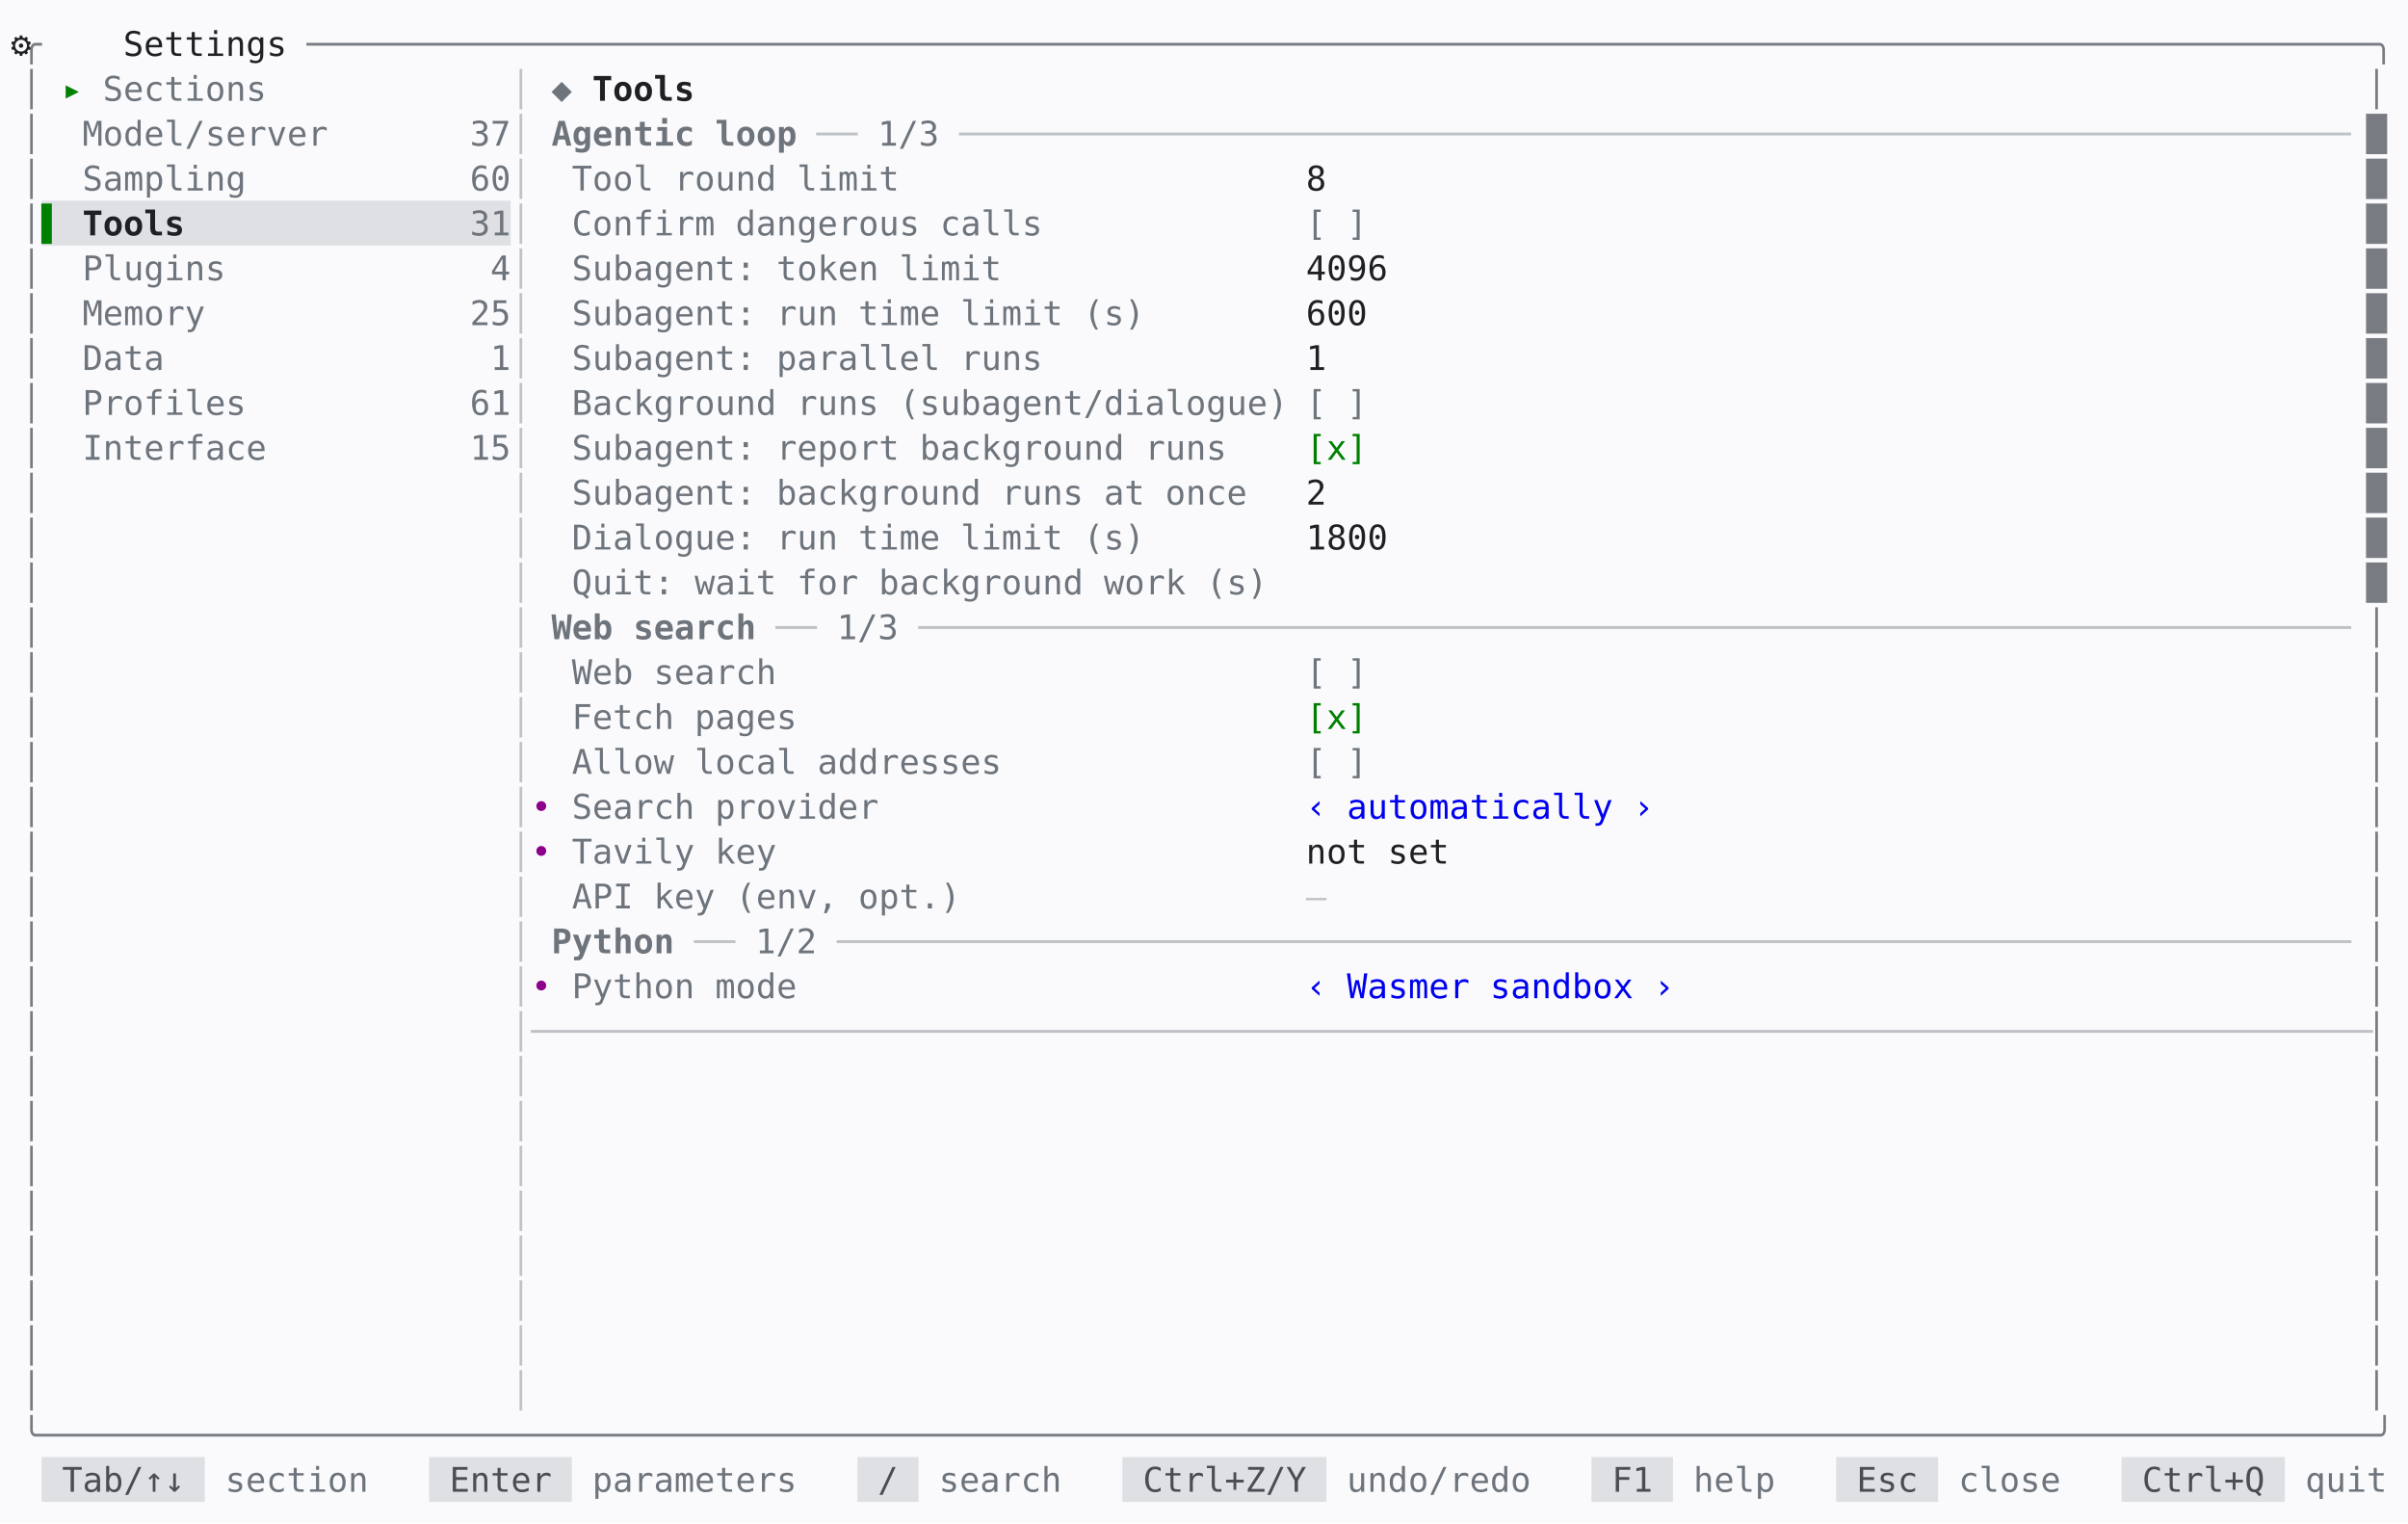
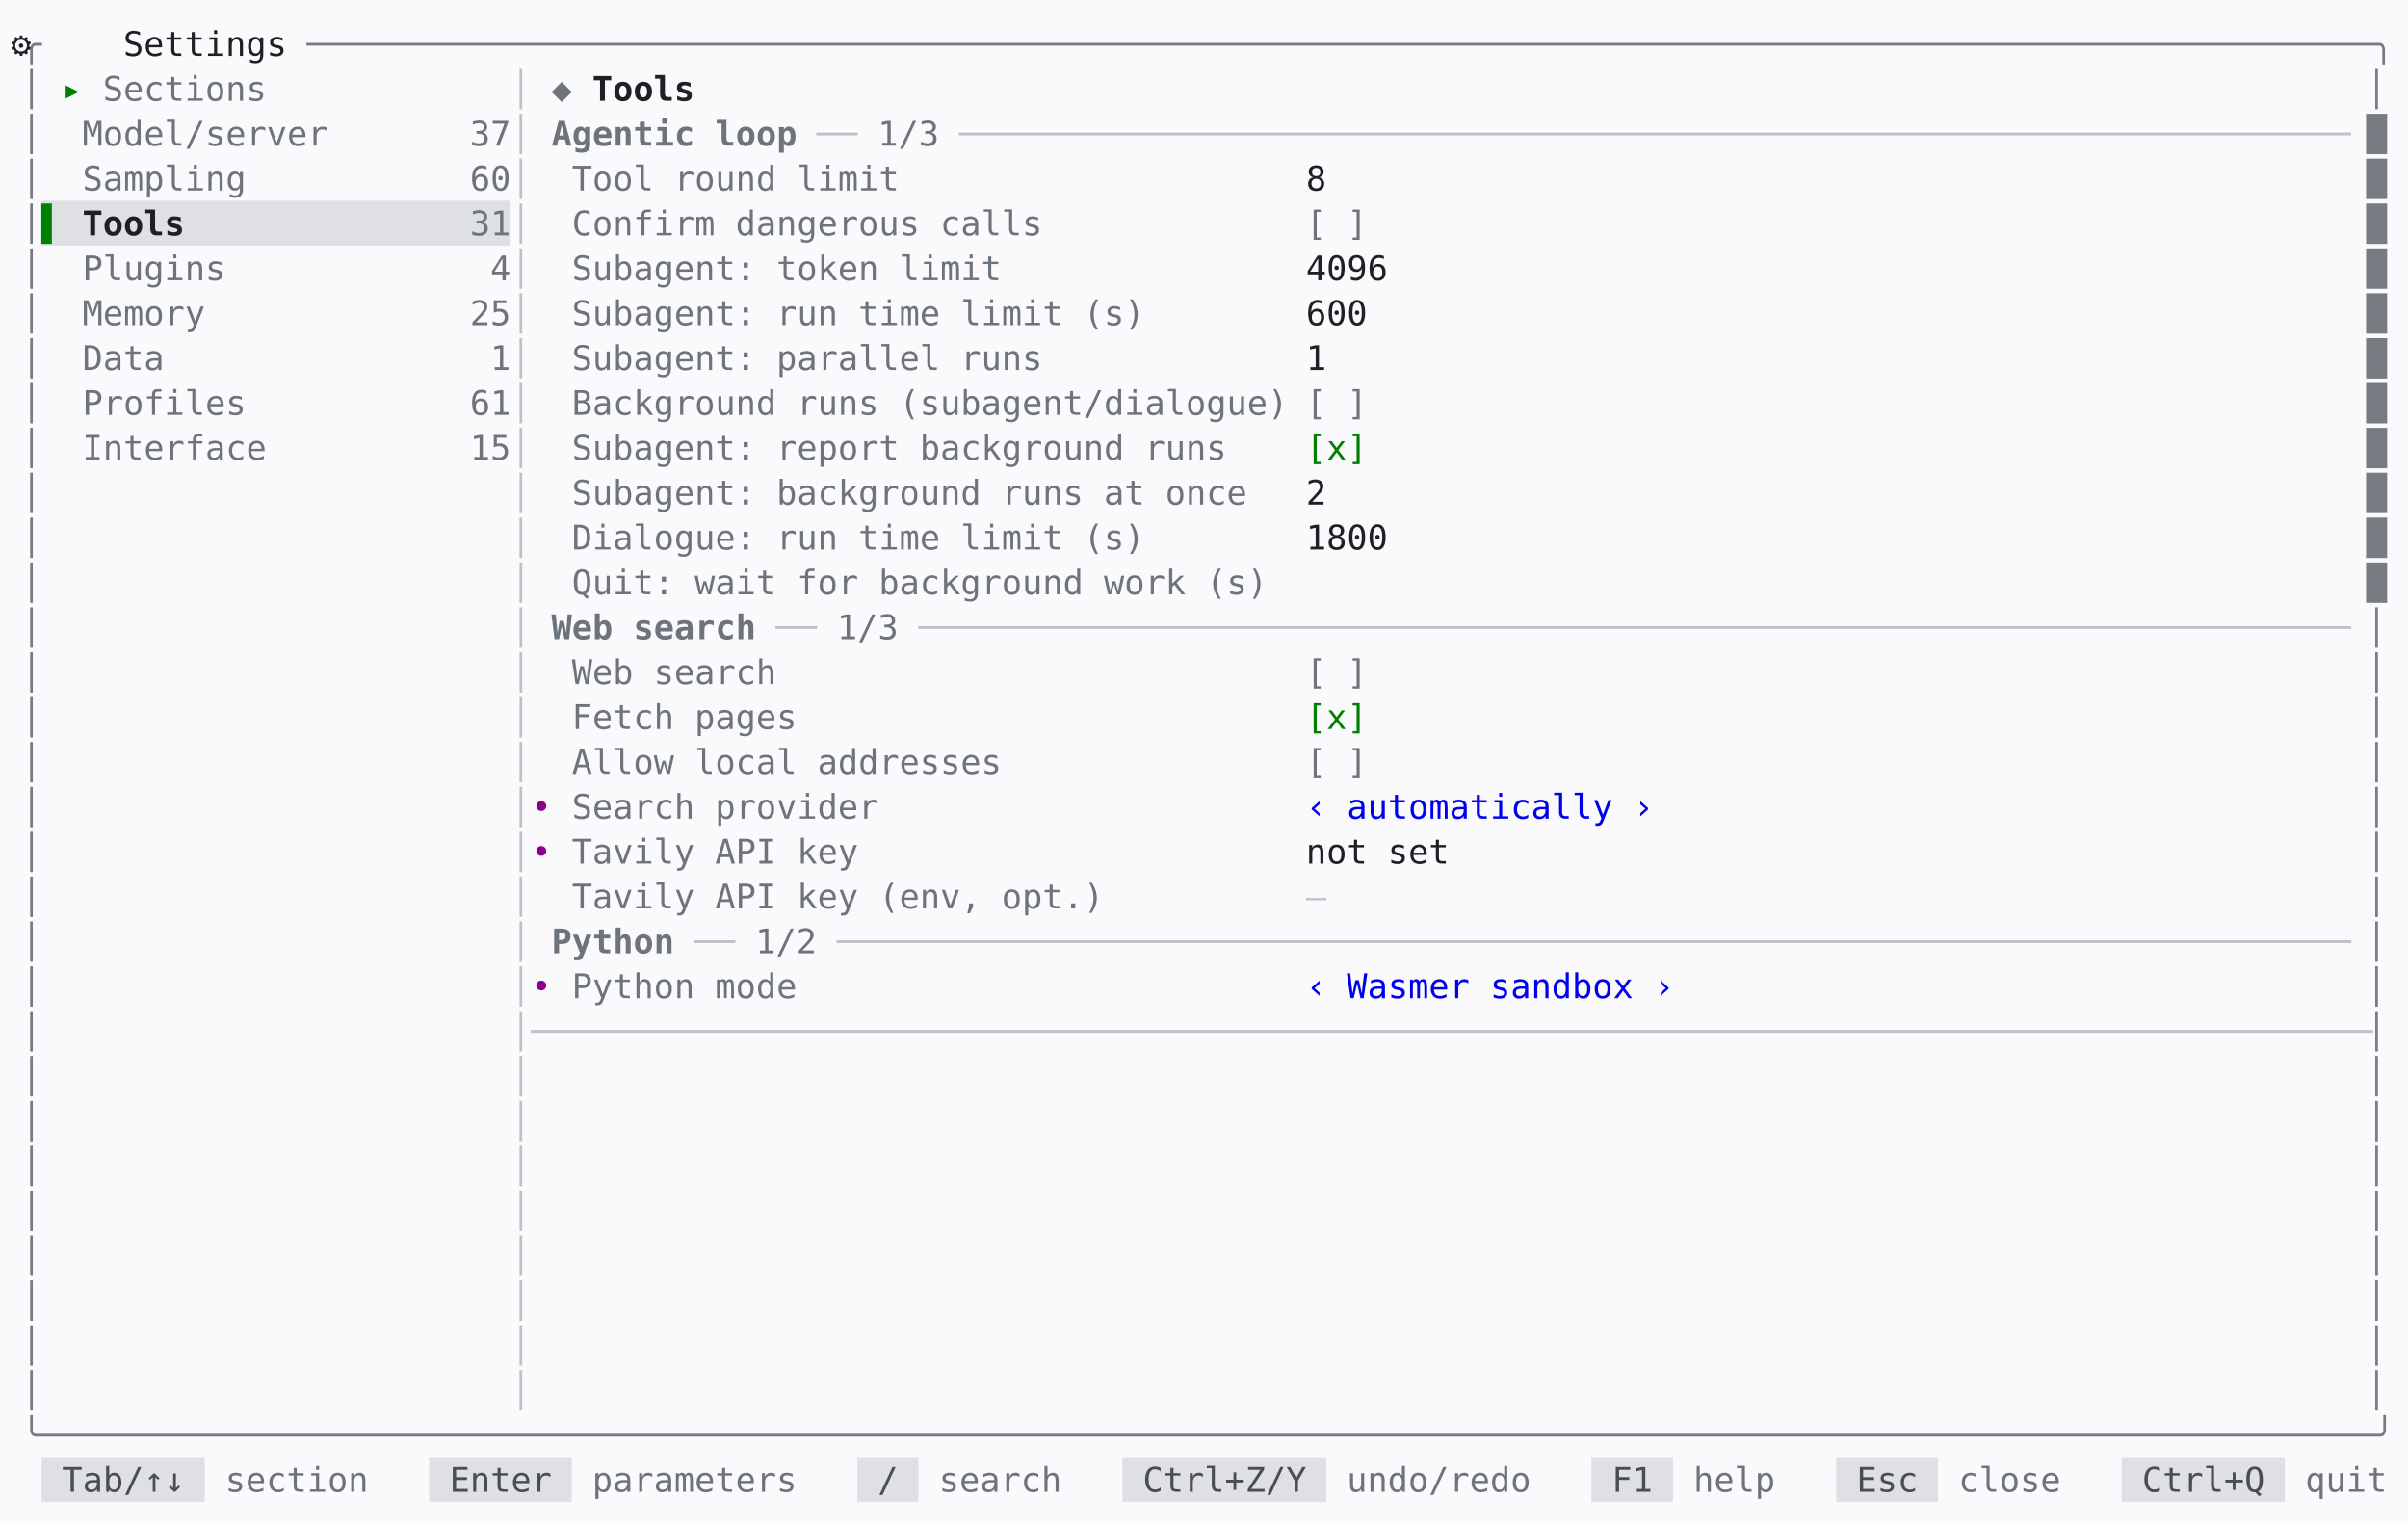
<svg xmlns="http://www.w3.org/2000/svg" id="settings-tools-light-en" viewBox="0 0 1133.6 716.96" width="1133.6" height="716.96" role="img" aria-label="mindfork — the settings tools screen, light theme">
  <style>
@font-face{font-family:'JetBrains Mono';src:url('/fonts/JetBrainsMono-Regular.woff2') format('woff2');font-weight:400;font-style:normal;font-display:swap}
@font-face{font-family:'JetBrains Mono';src:url('/fonts/JetBrainsMono-Bold.woff2') format('woff2');font-weight:700;font-style:normal;font-display:swap}
@font-face{font-family:'JetBrains Mono';src:url('/fonts/JetBrainsMono-Italic.woff2') format('woff2');font-weight:400;font-style:italic;font-display:swap}
#settings-tools-light-en text{font:16px 'JetBrains Mono',monospace;fill:#1e2024}#settings-tools-light-en .b{font-weight:700}#settings-tools-light-en .i{font-style:italic}#settings-tools-light-en .u{text-decoration:underline}#settings-tools-light-en .st{text-decoration:line-through}#settings-tools-light-en .u.st{text-decoration:underline line-through}
</style>
  <rect width="100%" height="100%" fill="#fafafc" />
  <text xml:space="preserve" y="26.32">
    <tspan x="10" fill="#787c82">╭</tspan>
    <tspan x="34" text-anchor="middle">⚙</tspan>
    <tspan x="58" textLength="86.4">Settings </tspan>
    <tspan x="144.4" textLength="979.2" fill="#787c82">─────────────────────────────────────────────────────────────────────────────────────────────────────╮</tspan>
  </text>
  <text xml:space="preserve" y="47.44">
    <tspan x="10" fill="#787c82">│</tspan>
    <tspan x="29.2" textLength="19.2" fill="#008000">▸ </tspan>
    <tspan x="48.4" textLength="86.4" fill="#6e747c">Sections </tspan>
    <tspan x="240.4" fill="#bec1c6">│</tspan>
    <tspan x="259.6" textLength="19.2" fill="#6e747c">◆ </tspan>
    <tspan x="278.8" textLength="57.6" class="b">Tools </tspan>
    <tspan x="1114" fill="#787c82">│</tspan>
  </text>
  <text xml:space="preserve" y="68.56">
    <tspan x="10" fill="#787c82">│</tspan>
    <tspan x="38.8" textLength="115.2" fill="#6e747c">Model/server</tspan>
    <tspan x="221.2" textLength="19.2" fill="#6e747c">37</tspan>
    <tspan x="240.4" fill="#bec1c6">│</tspan>
    <tspan x="259.6" textLength="124.8" class="b" fill="#6e747c">Agentic loop </tspan>
    <tspan x="384.4" textLength="28.8" fill="#bec1c6">── </tspan>
    <tspan x="413.2" textLength="38.4" fill="#6e747c">1/3 </tspan>
    <tspan x="451.6" textLength="652.8" fill="#bec1c6">────────────────────────────────────────────────────────────────────</tspan>
    <tspan x="1114" fill="#787c82">█</tspan>
  </text>
  <text xml:space="preserve" y="89.68">
    <tspan x="10" fill="#787c82">│</tspan>
    <tspan x="38.8" textLength="76.8" fill="#6e747c">Sampling</tspan>
    <tspan x="221.2" textLength="19.2" fill="#6e747c">60</tspan>
    <tspan x="240.4" fill="#bec1c6">│</tspan>
    <tspan x="269.2" textLength="153.6" fill="#6e747c">Tool round limit</tspan>
    <tspan x="614.8" textLength="499.2">8                                                   </tspan>
    <tspan x="1114" fill="#787c82">█</tspan>
  </text>
  <rect x="19.6" y="94.48" width="220.8" height="21.12" fill="#dee0e4" />
  <text xml:space="preserve" y="110.8">
    <tspan x="10" fill="#787c82">│</tspan>
    <tspan x="19.6" textLength="19.2" fill="#008000">▌ </tspan>
    <tspan x="38.8" textLength="48" class="b">Tools</tspan>
    <tspan x="221.2" textLength="19.2" fill="#6e747c">31</tspan>
    <tspan x="240.4" fill="#bec1c6">│</tspan>
    <tspan x="269.2" textLength="220.8" fill="#6e747c">Confirm dangerous calls</tspan>
    <tspan x="614.8" textLength="28.8" fill="#6e747c">[ ]</tspan>
    <tspan x="1114" fill="#787c82">█</tspan>
  </text>
  <text xml:space="preserve" y="131.92">
    <tspan x="10" fill="#787c82">│</tspan>
    <tspan x="38.8" textLength="67.2" fill="#6e747c">Plugins</tspan>
    <tspan x="230.8" fill="#6e747c">4</tspan>
    <tspan x="240.4" fill="#bec1c6">│</tspan>
    <tspan x="269.2" textLength="201.6" fill="#6e747c">Subagent: token limit</tspan>
    <tspan x="614.8" textLength="499.2">4096                                                </tspan>
    <tspan x="1114" fill="#787c82">█</tspan>
  </text>
  <text xml:space="preserve" y="153.04">
    <tspan x="10" fill="#787c82">│</tspan>
    <tspan x="38.8" textLength="57.6" fill="#6e747c">Memory</tspan>
    <tspan x="221.2" textLength="19.2" fill="#6e747c">25</tspan>
    <tspan x="240.4" fill="#bec1c6">│</tspan>
    <tspan x="269.2" textLength="268.8" fill="#6e747c">Subagent: run time limit (s)</tspan>
    <tspan x="614.8" textLength="499.2">600                                                 </tspan>
    <tspan x="1114" fill="#787c82">█</tspan>
  </text>
  <text xml:space="preserve" y="174.16">
    <tspan x="10" fill="#787c82">│</tspan>
    <tspan x="38.8" textLength="38.4" fill="#6e747c">Data</tspan>
    <tspan x="230.8" fill="#6e747c">1</tspan>
    <tspan x="240.4" fill="#bec1c6">│</tspan>
    <tspan x="269.2" textLength="220.8" fill="#6e747c">Subagent: parallel runs</tspan>
    <tspan x="614.8" textLength="499.2">1                                                   </tspan>
    <tspan x="1114" fill="#787c82">█</tspan>
  </text>
  <text xml:space="preserve" y="195.28">
    <tspan x="10" fill="#787c82">│</tspan>
    <tspan x="38.8" textLength="76.8" fill="#6e747c">Profiles</tspan>
    <tspan x="221.2" textLength="19.2" fill="#6e747c">61</tspan>
    <tspan x="240.4" fill="#bec1c6">│</tspan>
    <tspan x="269.2" textLength="336" fill="#6e747c">Background runs (subagent/dialogue)</tspan>
    <tspan x="614.8" textLength="28.8" fill="#6e747c">[ ]</tspan>
    <tspan x="1114" fill="#787c82">█</tspan>
  </text>
  <text xml:space="preserve" y="216.4">
    <tspan x="10" fill="#787c82">│</tspan>
    <tspan x="38.8" textLength="86.4" fill="#6e747c">Interface</tspan>
    <tspan x="221.2" textLength="19.2" fill="#6e747c">15</tspan>
    <tspan x="240.4" fill="#bec1c6">│</tspan>
    <tspan x="269.2" textLength="307.2" fill="#6e747c">Subagent: report background runs</tspan>
    <tspan x="614.8" textLength="28.8" fill="#008000">[x]</tspan>
    <tspan x="1114" fill="#787c82">█</tspan>
  </text>
  <text xml:space="preserve" y="237.52">
    <tspan x="10" fill="#787c82">│</tspan>
    <tspan x="240.4" fill="#bec1c6">│</tspan>
    <tspan x="269.2" textLength="316.8" fill="#6e747c">Subagent: background runs at once</tspan>
    <tspan x="614.8" textLength="499.2">2                                                   </tspan>
    <tspan x="1114" fill="#787c82">█</tspan>
  </text>
  <text xml:space="preserve" y="258.64">
    <tspan x="10" fill="#787c82">│</tspan>
    <tspan x="240.4" fill="#bec1c6">│</tspan>
    <tspan x="269.2" textLength="268.8" fill="#6e747c">Dialogue: run time limit (s)</tspan>
    <tspan x="614.8" textLength="499.2">1800                                                </tspan>
    <tspan x="1114" fill="#787c82">█</tspan>
  </text>
  <text xml:space="preserve" y="279.76">
    <tspan x="10" fill="#787c82">│</tspan>
    <tspan x="240.4" fill="#bec1c6">│</tspan>
    <tspan x="269.2" textLength="326.4" fill="#6e747c">Quit: wait for background work (s)</tspan>
    <tspan x="1114" fill="#787c82">█</tspan>
  </text>
  <text xml:space="preserve" y="300.88">
    <tspan x="10" fill="#787c82">│</tspan>
    <tspan x="240.4" fill="#bec1c6">│</tspan>
    <tspan x="259.6" textLength="105.6" class="b" fill="#6e747c">Web search </tspan>
    <tspan x="365.2" textLength="28.8" fill="#bec1c6">── </tspan>
    <tspan x="394" textLength="38.4" fill="#6e747c">1/3 </tspan>
    <tspan x="432.4" textLength="672" fill="#bec1c6">──────────────────────────────────────────────────────────────────────</tspan>
    <tspan x="1114" fill="#787c82">│</tspan>
  </text>
  <text xml:space="preserve" y="322">
    <tspan x="10" fill="#787c82">│</tspan>
    <tspan x="240.4" fill="#bec1c6">│</tspan>
    <tspan x="269.2" textLength="96" fill="#6e747c">Web search</tspan>
    <tspan x="614.8" textLength="28.8" fill="#6e747c">[ ]</tspan>
    <tspan x="1114" fill="#787c82">│</tspan>
  </text>
  <text xml:space="preserve" y="343.12">
    <tspan x="10" fill="#787c82">│</tspan>
    <tspan x="240.4" fill="#bec1c6">│</tspan>
    <tspan x="269.2" textLength="105.6" fill="#6e747c">Fetch pages</tspan>
    <tspan x="614.8" textLength="28.8" fill="#008000">[x]</tspan>
    <tspan x="1114" fill="#787c82">│</tspan>
  </text>
  <text xml:space="preserve" y="364.24">
    <tspan x="10" fill="#787c82">│</tspan>
    <tspan x="240.4" fill="#bec1c6">│</tspan>
    <tspan x="269.2" textLength="201.6" fill="#6e747c">Allow local addresses</tspan>
    <tspan x="614.8" textLength="28.8" fill="#6e747c">[ ]</tspan>
    <tspan x="1114" fill="#787c82">│</tspan>
  </text>
  <text xml:space="preserve" y="385.36">
    <tspan x="10" fill="#787c82">│</tspan>
    <tspan x="240.4" fill="#bec1c6">│</tspan>
    <tspan x="250" textLength="19.2" fill="#8c008c">• </tspan>
    <tspan x="269.2" textLength="144" fill="#6e747c">Search provider</tspan>
    <tspan x="614.8" textLength="163.2" fill="#0000ee">‹ automatically ›</tspan>
    <tspan x="1114" fill="#787c82">│</tspan>
  </text>
  <text xml:space="preserve" y="406.48">
    <tspan x="10" fill="#787c82">│</tspan>
    <tspan x="240.4" fill="#bec1c6">│</tspan>
    <tspan x="250" textLength="19.2" fill="#8c008c">• </tspan>
-     <tspan x="269.2" textLength="96" fill="#6e747c">Tavily key</tspan>
+     <tspan x="269.2" textLength="134.4" fill="#6e747c">Tavily API key</tspan>
    <tspan x="614.8" textLength="499.2">not set                                             </tspan>
    <tspan x="1114" fill="#787c82">│</tspan>
  </text>
  <text xml:space="preserve" y="427.6">
    <tspan x="10" fill="#787c82">│</tspan>
    <tspan x="240.4" fill="#bec1c6">│</tspan>
-     <tspan x="269.2" textLength="182.4" fill="#6e747c">API key (env, opt.)</tspan>
+     <tspan x="269.2" textLength="249.6" fill="#6e747c">Tavily API key (env, opt.)</tspan>
    <tspan x="614.8" fill="#bec1c6">—</tspan>
    <tspan x="1114" fill="#787c82">│</tspan>
  </text>
  <text xml:space="preserve" y="448.72">
    <tspan x="10" fill="#787c82">│</tspan>
    <tspan x="240.4" fill="#bec1c6">│</tspan>
    <tspan x="259.6" textLength="67.2" class="b" fill="#6e747c">Python </tspan>
    <tspan x="326.8" textLength="28.8" fill="#bec1c6">── </tspan>
    <tspan x="355.6" textLength="38.4" fill="#6e747c">1/2 </tspan>
    <tspan x="394" textLength="710.4" fill="#bec1c6">──────────────────────────────────────────────────────────────────────────</tspan>
    <tspan x="1114" fill="#787c82">│</tspan>
  </text>
  <text xml:space="preserve" y="469.84">
    <tspan x="10" fill="#787c82">│</tspan>
    <tspan x="240.4" fill="#bec1c6">│</tspan>
    <tspan x="250" textLength="19.2" fill="#8c008c">• </tspan>
    <tspan x="269.2" textLength="105.6" fill="#6e747c">Python mode</tspan>
    <tspan x="614.8" textLength="172.8" fill="#0000ee">‹ Wasmer sandbox ›</tspan>
    <tspan x="1114" fill="#787c82">│</tspan>
  </text>
  <text xml:space="preserve" y="490.96">
    <tspan x="10" fill="#787c82">│</tspan>
    <tspan x="240.4" textLength="873.6" fill="#bec1c6">│──────────────────────────────────────────────────────────────────────────────────────────</tspan>
    <tspan x="1114" fill="#787c82">│</tspan>
  </text>
  <text xml:space="preserve" y="512.08">
    <tspan x="10" fill="#787c82">│</tspan>
    <tspan x="240.4" fill="#bec1c6">│</tspan>
    <tspan x="1114" fill="#787c82">│</tspan>
  </text>
  <text xml:space="preserve" y="533.2">
    <tspan x="10" fill="#787c82">│</tspan>
    <tspan x="240.4" fill="#bec1c6">│</tspan>
    <tspan x="1114" fill="#787c82">│</tspan>
  </text>
  <text xml:space="preserve" y="554.32">
    <tspan x="10" fill="#787c82">│</tspan>
    <tspan x="240.4" fill="#bec1c6">│</tspan>
    <tspan x="1114" fill="#787c82">│</tspan>
  </text>
  <text xml:space="preserve" y="575.44">
    <tspan x="10" fill="#787c82">│</tspan>
    <tspan x="240.4" fill="#bec1c6">│</tspan>
    <tspan x="1114" fill="#787c82">│</tspan>
  </text>
  <text xml:space="preserve" y="596.56">
    <tspan x="10" fill="#787c82">│</tspan>
    <tspan x="240.4" fill="#bec1c6">│</tspan>
    <tspan x="1114" fill="#787c82">│</tspan>
  </text>
  <text xml:space="preserve" y="617.68">
    <tspan x="10" fill="#787c82">│</tspan>
    <tspan x="240.4" fill="#bec1c6">│</tspan>
    <tspan x="1114" fill="#787c82">│</tspan>
  </text>
  <text xml:space="preserve" y="638.8">
    <tspan x="10" fill="#787c82">│</tspan>
    <tspan x="240.4" fill="#bec1c6">│</tspan>
    <tspan x="1114" fill="#787c82">│</tspan>
  </text>
  <text xml:space="preserve" y="659.92">
    <tspan x="10" fill="#787c82">│</tspan>
    <tspan x="240.4" fill="#bec1c6">│</tspan>
    <tspan x="1114" fill="#787c82">│</tspan>
  </text>
  <text xml:space="preserve" y="681.04">
    <tspan x="10" textLength="1113.6" fill="#787c82">╰──────────────────────────────────────────────────────────────────────────────────────────────────────────────────╯</tspan>
  </text>
  <rect x="19.6" y="685.84" width="76.8" height="21.12" fill="#dee0e4" />
  <rect x="202" y="685.84" width="67.2" height="21.12" fill="#dee0e4" />
  <rect x="403.6" y="685.84" width="28.8" height="21.12" fill="#dee0e4" />
  <rect x="528.4" y="685.84" width="96" height="21.12" fill="#dee0e4" />
  <rect x="749.2" y="685.84" width="38.4" height="21.12" fill="#dee0e4" />
  <rect x="864.4" y="685.84" width="48" height="21.12" fill="#dee0e4" />
  <rect x="998.8" y="685.84" width="76.8" height="21.12" fill="#dee0e4" />
  <text xml:space="preserve" y="702.16">
    <tspan x="29.2" textLength="67.2" fill="#4a4e54">Tab/↑↓ </tspan>
    <tspan x="106" textLength="67.2" fill="#6e747c">section</tspan>
    <tspan x="211.6" textLength="57.6" fill="#4a4e54">Enter </tspan>
    <tspan x="278.8" textLength="96" fill="#6e747c">parameters</tspan>
    <tspan x="413.2" textLength="19.2" fill="#4a4e54">/ </tspan>
    <tspan x="442" textLength="57.6" fill="#6e747c">search</tspan>
    <tspan x="538" textLength="86.4" fill="#4a4e54">Ctrl+Z/Y </tspan>
    <tspan x="634" textLength="86.4" fill="#6e747c">undo/redo</tspan>
    <tspan x="758.8" textLength="28.8" fill="#4a4e54">F1 </tspan>
    <tspan x="797.2" textLength="38.4" fill="#6e747c">help</tspan>
    <tspan x="874" textLength="38.4" fill="#4a4e54">Esc </tspan>
    <tspan x="922" textLength="48" fill="#6e747c">close</tspan>
    <tspan x="1008.4" textLength="67.2" fill="#4a4e54">Ctrl+Q </tspan>
    <tspan x="1085.2" textLength="38.4" fill="#6e747c">quit</tspan>
  </text>
</svg>
